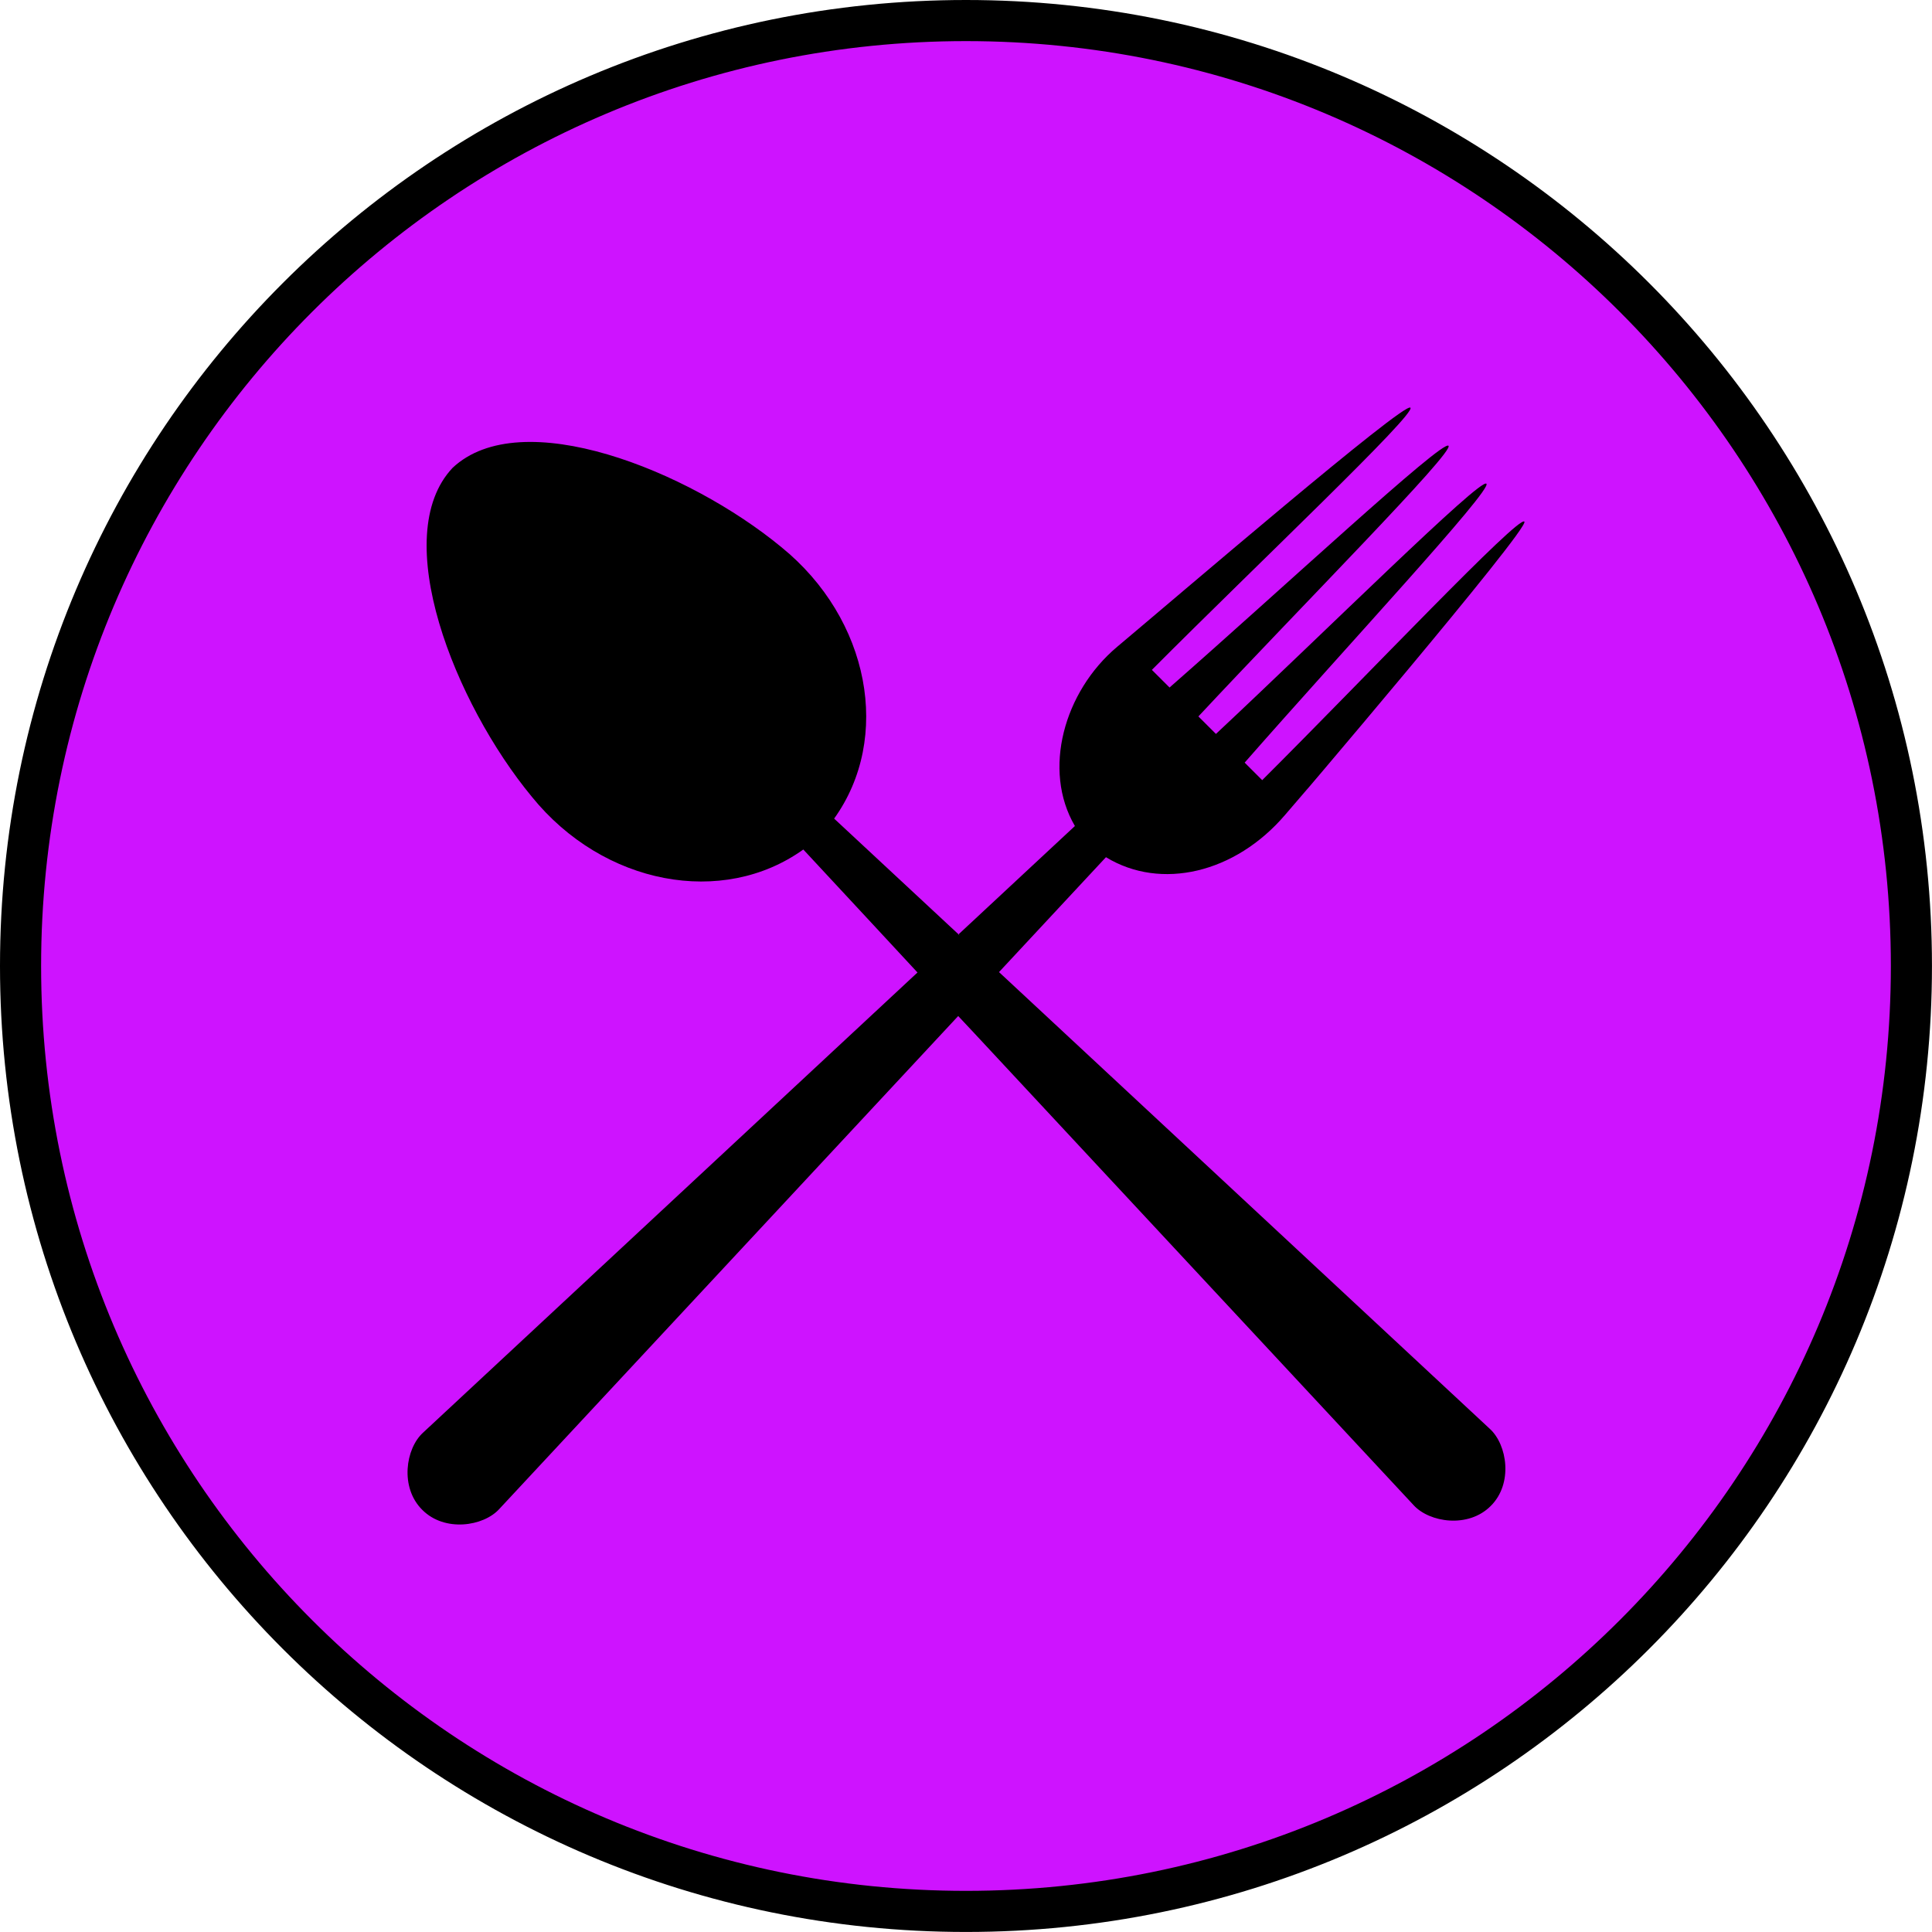
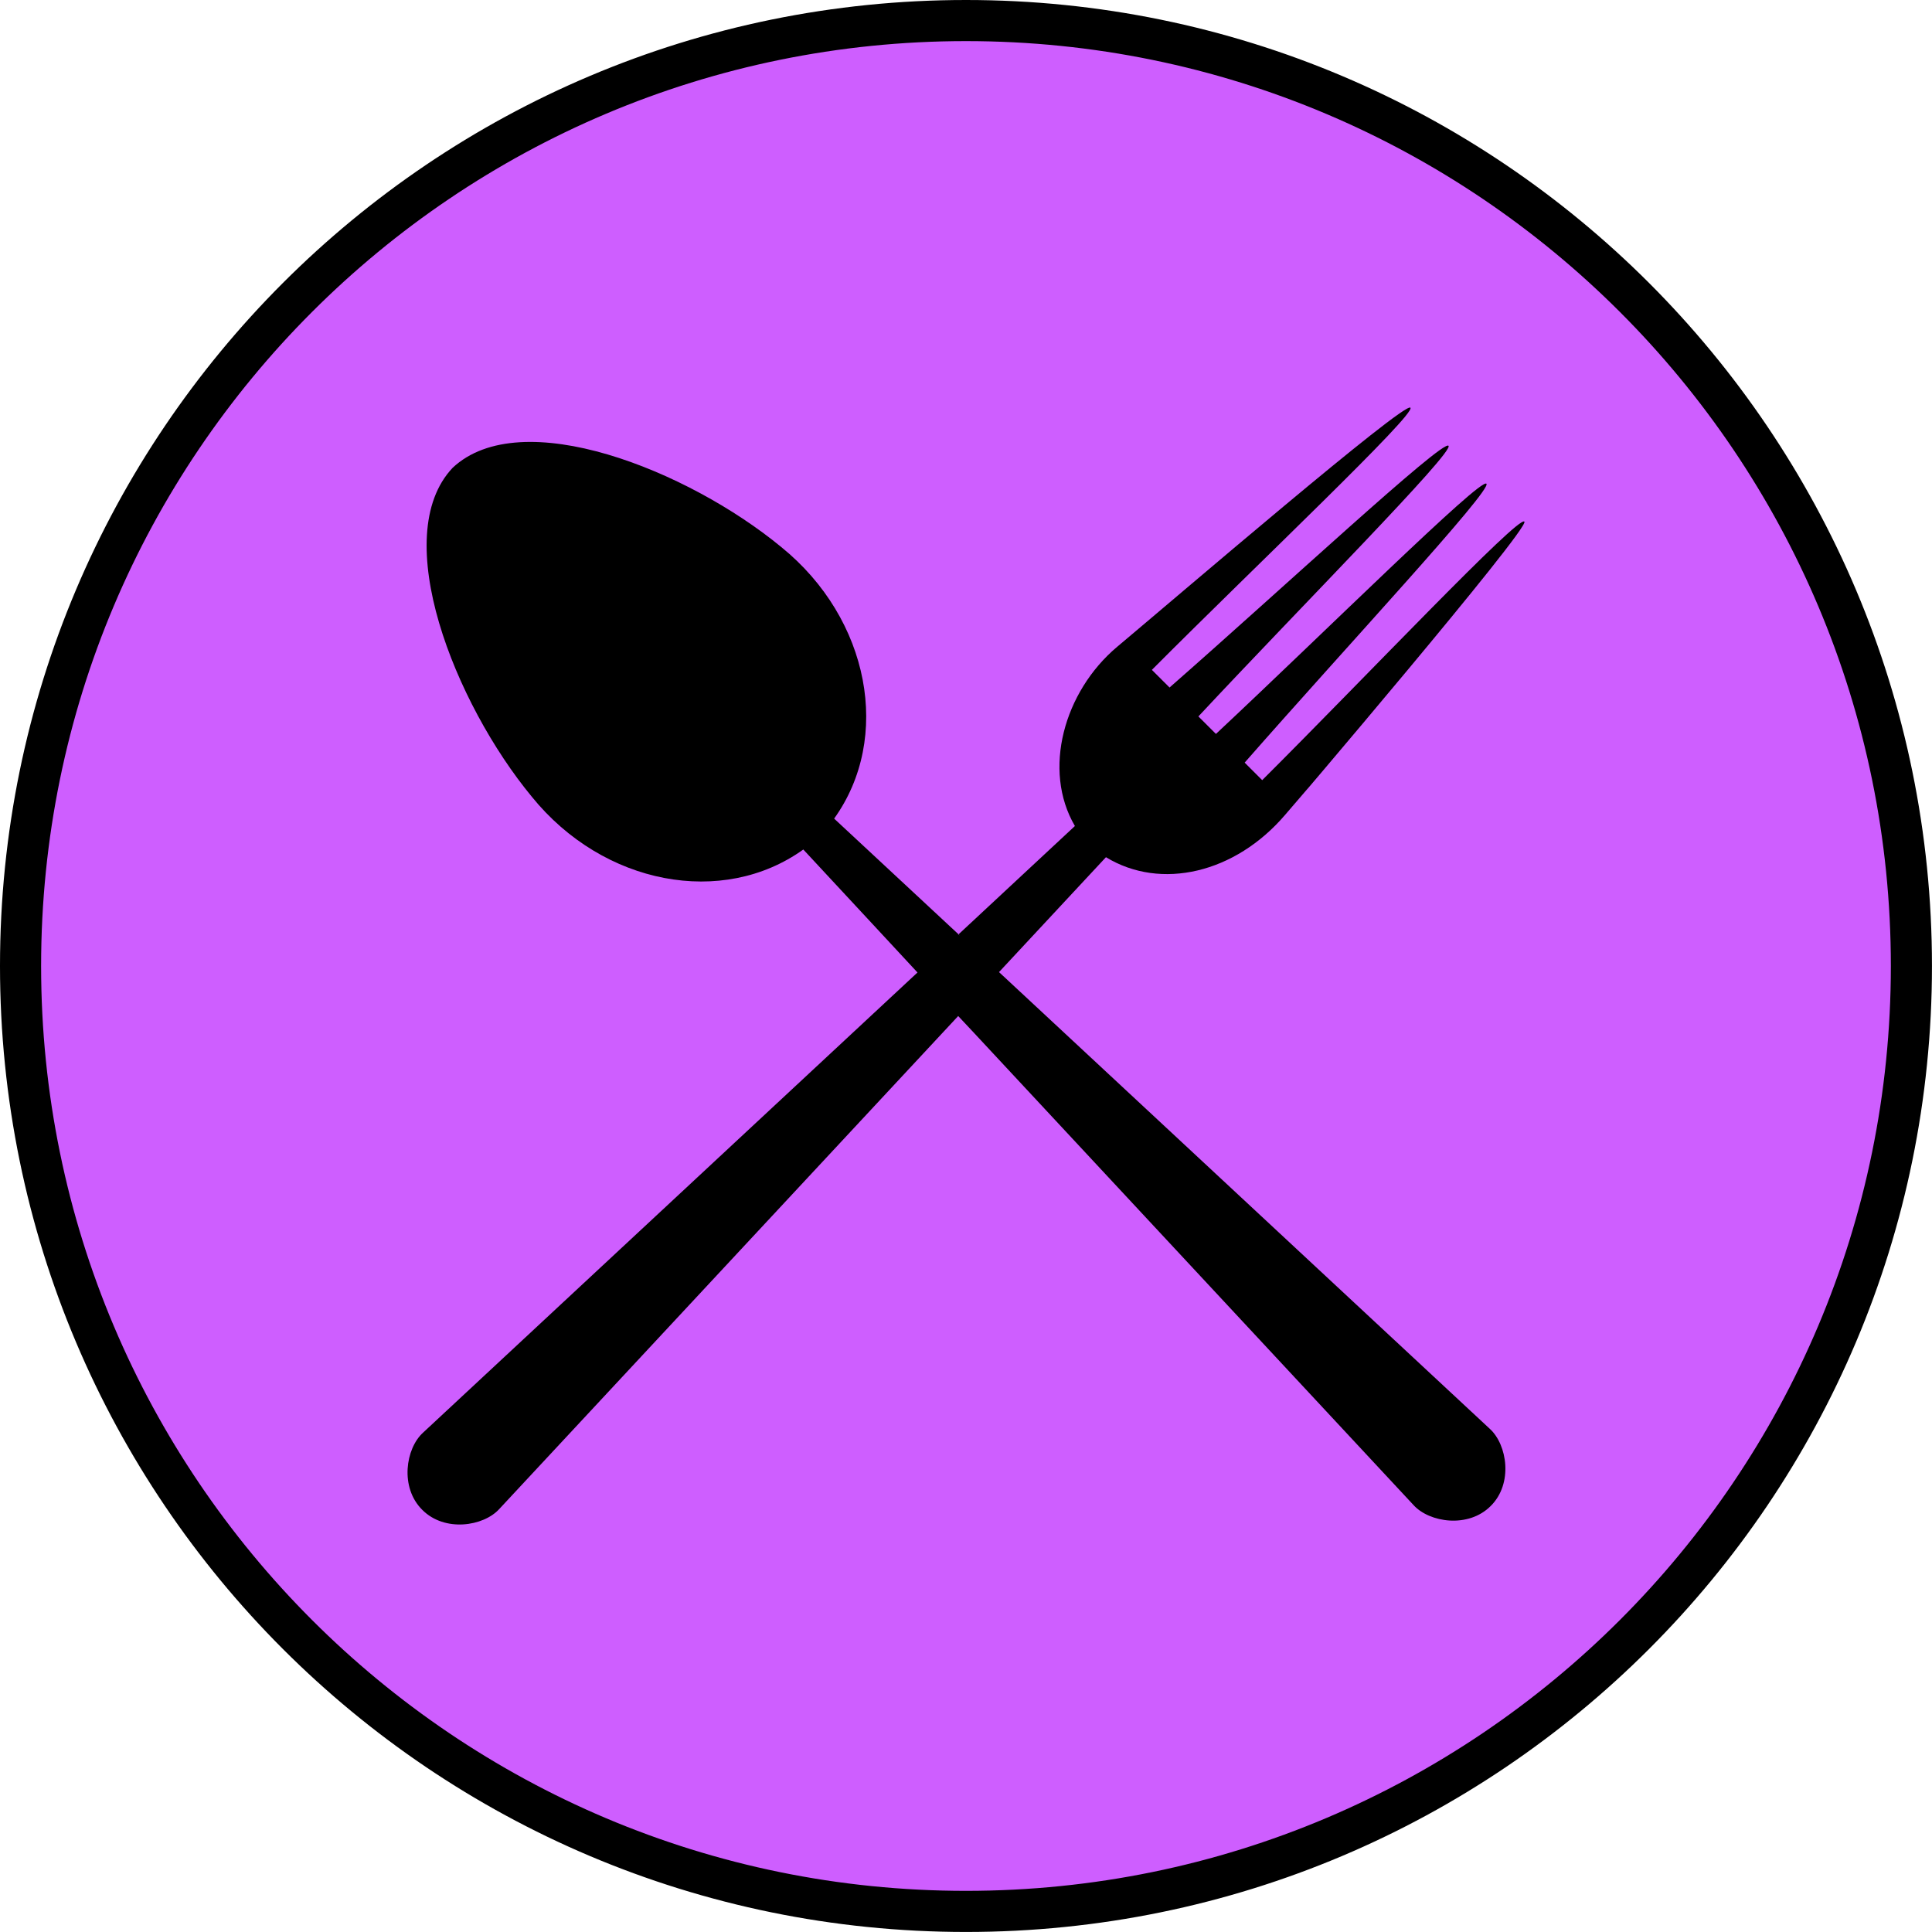
<svg xmlns="http://www.w3.org/2000/svg" version="1.1" viewBox="0 0 512 512" enable-background="new 0 0 512 512" id="svg16">
  <defs id="defs20" />
-   <circle style="fill:#ce13ff;stroke:#000000;stroke-width:10.895;fill-opacity:1" id="path859" cx="255.995" cy="255.995" r="250.548" />
+   <circle style="fill:#ce5eff;stroke:#000000;stroke-width:10.895;fill-opacity:1" id="path859" cx="255.995" cy="255.995" r="250.548" />
  <g id="g4" transform="matrix(6.577953,0,0,6.577953,107.9936,107.9999)">
    <path d="m 43.604,41.146 c 0.703,0.64 0.945,2.207 0.037,3.107 -0.902,0.909 -2.472,0.668 -3.109,-0.034 C 34.639,37.891 28.749,31.56 22.856,25.23 l -0.67,-0.715 C 16.022,31.133 9.86,37.754 3.698,44.375 3.063,45.076 1.496,45.318 0.594,44.409 -0.316,43.508 -0.076,41.937 0.626,41.3 7.268,35.122 13.905,28.942 20.546,22.761 c 0,0 -3.214,-3.467 -4.6,-4.955 C 12.703,20.131 7.897,19.247 5.008,15.68 1.901,11.917 -0.779,5.187 1.815,2.431 c 2.759,-2.596 9.485,0.09 13.248,3.194 3.566,2.892 4.455,7.691 2.125,10.936 1.67,1.556 3.34,3.108 5.012,4.663 -0.004,0.003 -0.006,0.005 -0.01,0.008 0,0 0.104,0.082 0.01,-0.008 1.562,-1.455 3.125,-2.909 4.688,-4.364 -1.32,-2.254 -0.443,-5.415 1.701,-7.219 2.459,-2.061 11.57,-9.883 11.815,-9.635 0.244,0.243 -6.146,6.281 -10.415,10.563 l 0.712,0.711 C 35.258,7.286 41.691,1.296 41.939,1.54 42.183,1.785 35.993,8.02 31.863,12.445 L 32.57,13.15 C 36.988,9.017 43.225,2.826 43.467,3.069 c 0.245,0.246 -5.746,6.68 -9.74,11.237 l 0.707,0.706 C 38.714,10.743 44.749,4.353 44.996,4.595 45.243,4.841 35.378,16.4 35.364,16.417 c -0.002,-0.002 2.094,-2.462 -0.008,-0.006 -2.006,2.347 -5.002,3.057 -7.217,1.705 -1.438,1.543 -2.873,3.086 -4.309,4.629 -0.126,-0.119 13.184,12.268 19.774,18.401 z" id="path2" />
  </g>
  <g id="g6" transform="translate(263.3812,111.8151)" />
  <g id="g8" transform="translate(263.3812,111.8151)" />
  <g id="g10" transform="translate(263.3812,111.8151)" />
  <g id="g12" transform="translate(263.3812,111.8151)" />
  <g id="g14" transform="translate(263.3812,111.8151)" />
  <g id="g16" transform="translate(263.3812,111.8151)" />
  <g id="g18" transform="translate(263.3812,111.8151)" />
  <g id="g20" transform="translate(263.3812,111.8151)" />
  <g id="g22" transform="translate(263.3812,111.8151)" />
  <g id="g24" transform="translate(263.3812,111.8151)" />
  <g id="g26" transform="translate(263.3812,111.8151)" />
  <g id="g28" transform="translate(263.3812,111.8151)" />
  <g id="g30" transform="translate(263.3812,111.8151)" />
  <g id="g32" transform="translate(263.3812,111.8151)" />
  <g id="g34" transform="translate(263.3812,111.8151)" />
</svg>
